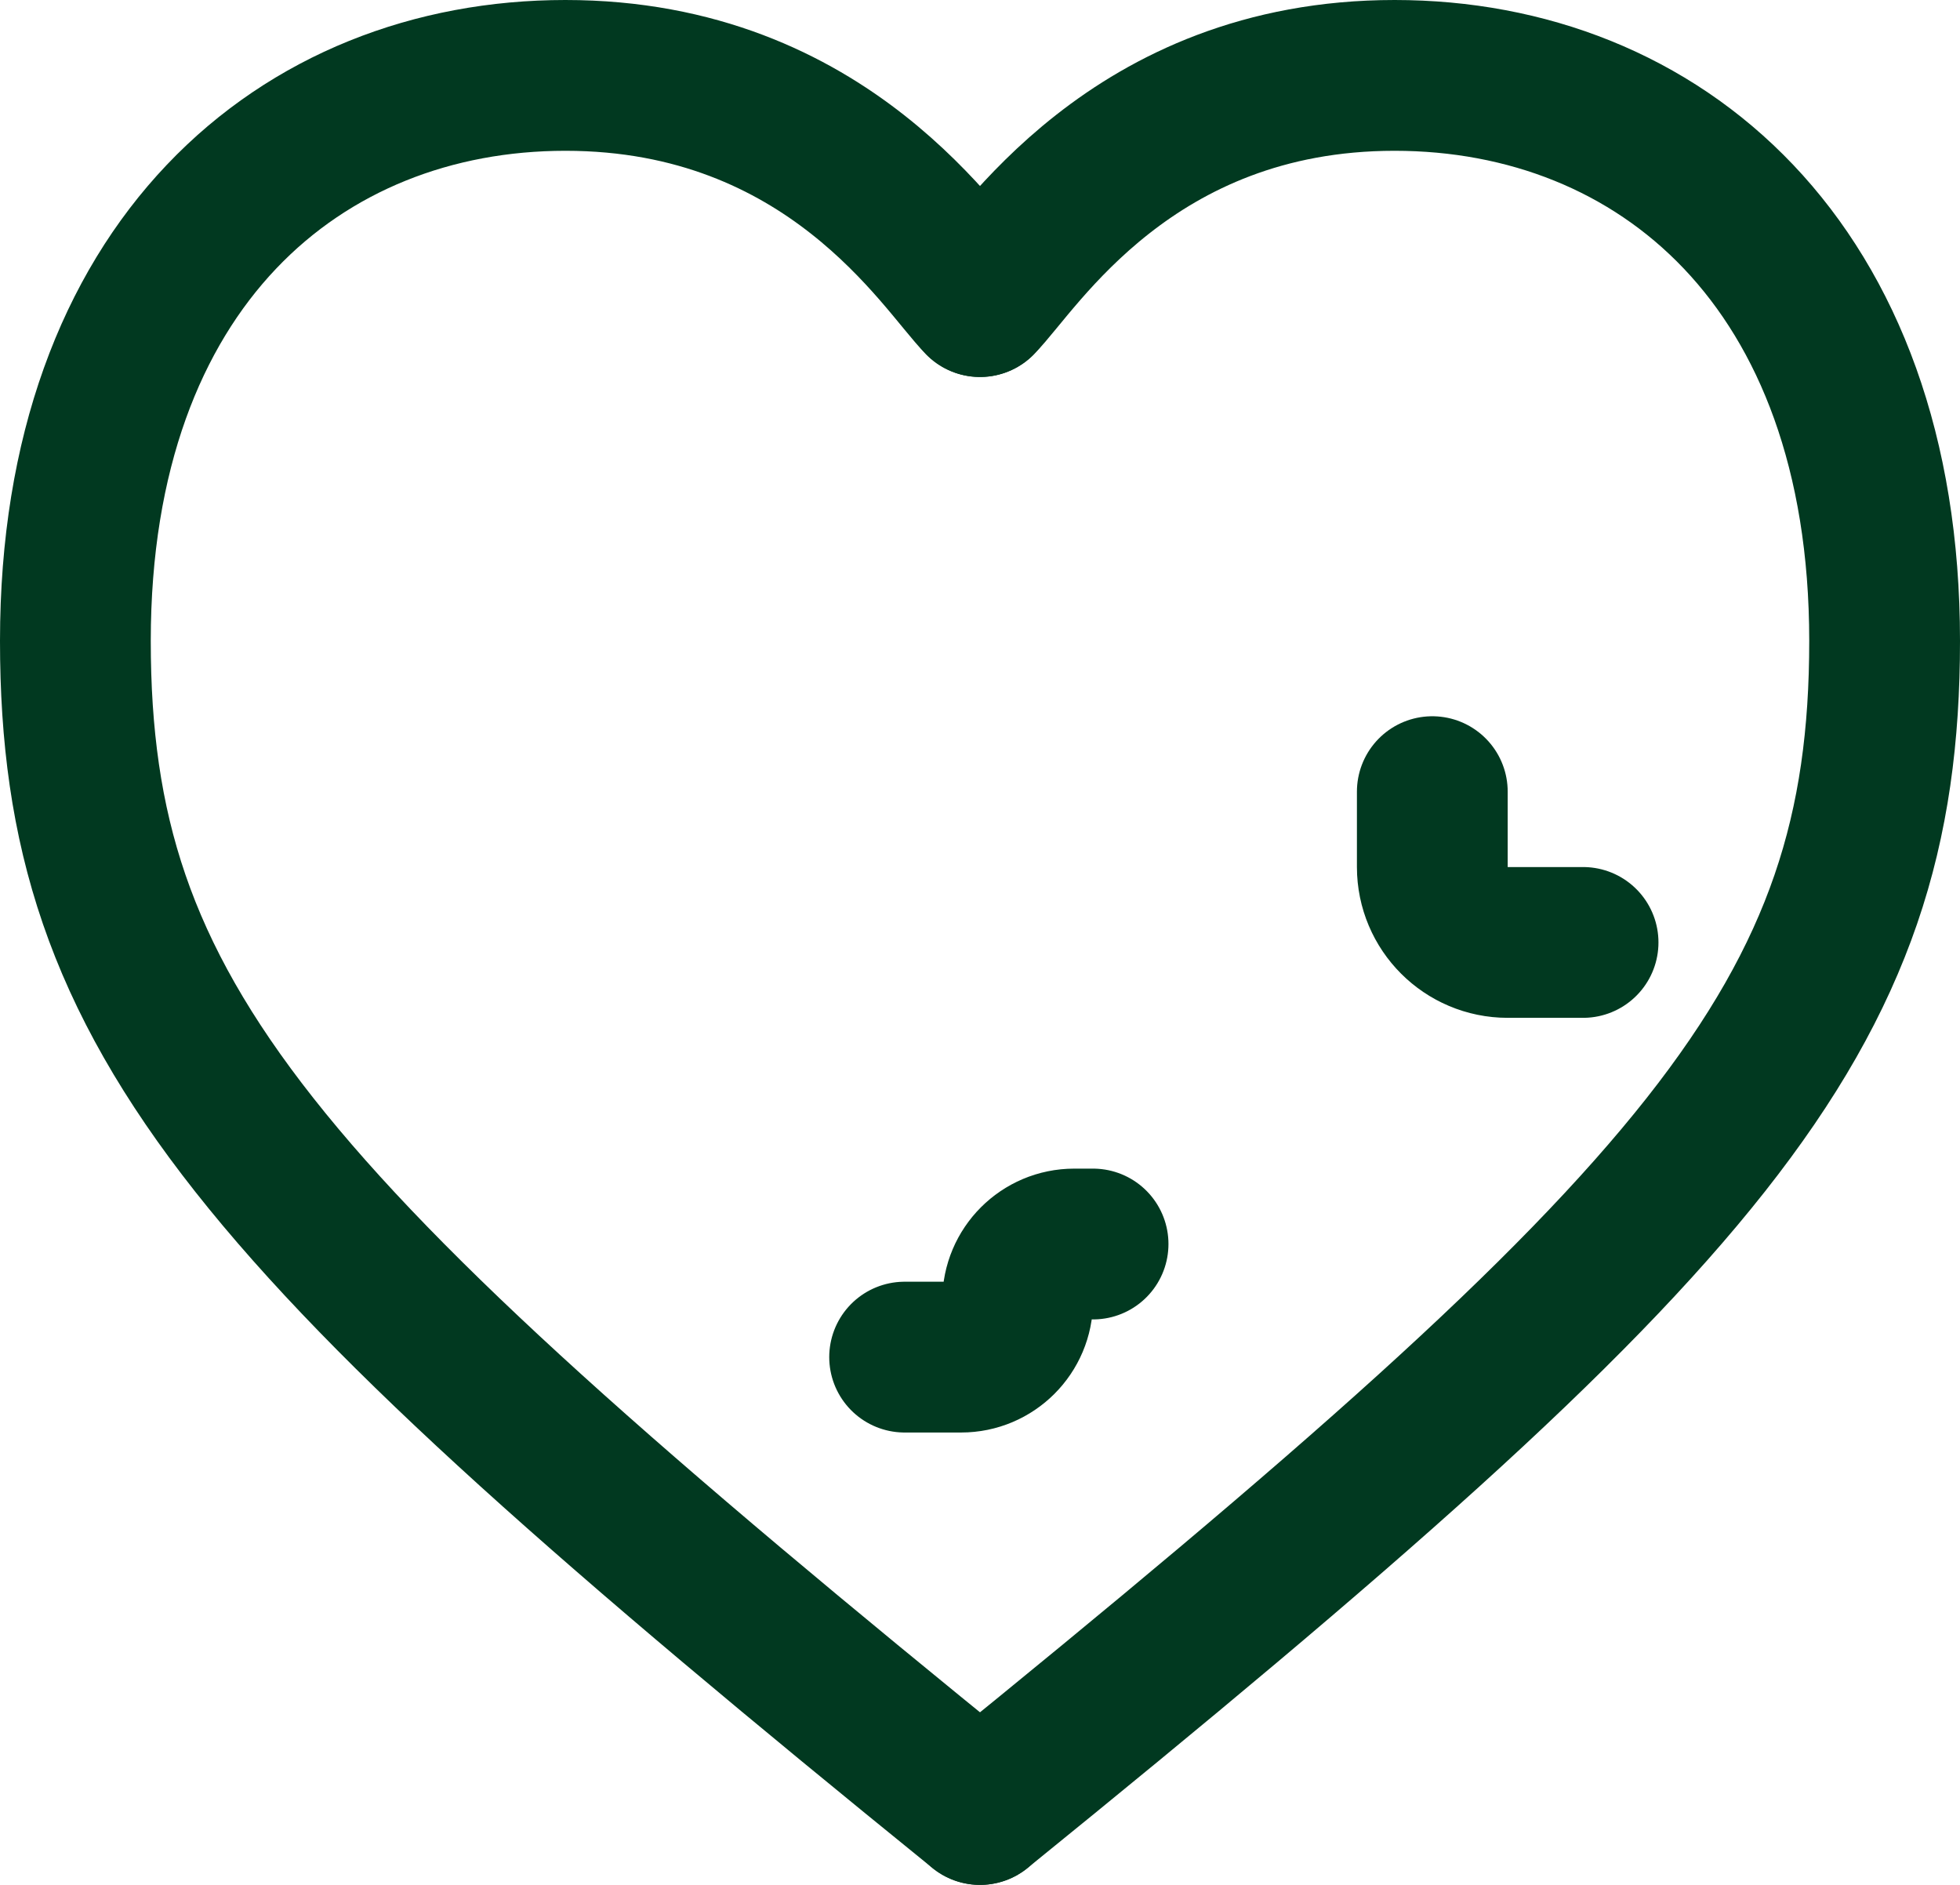
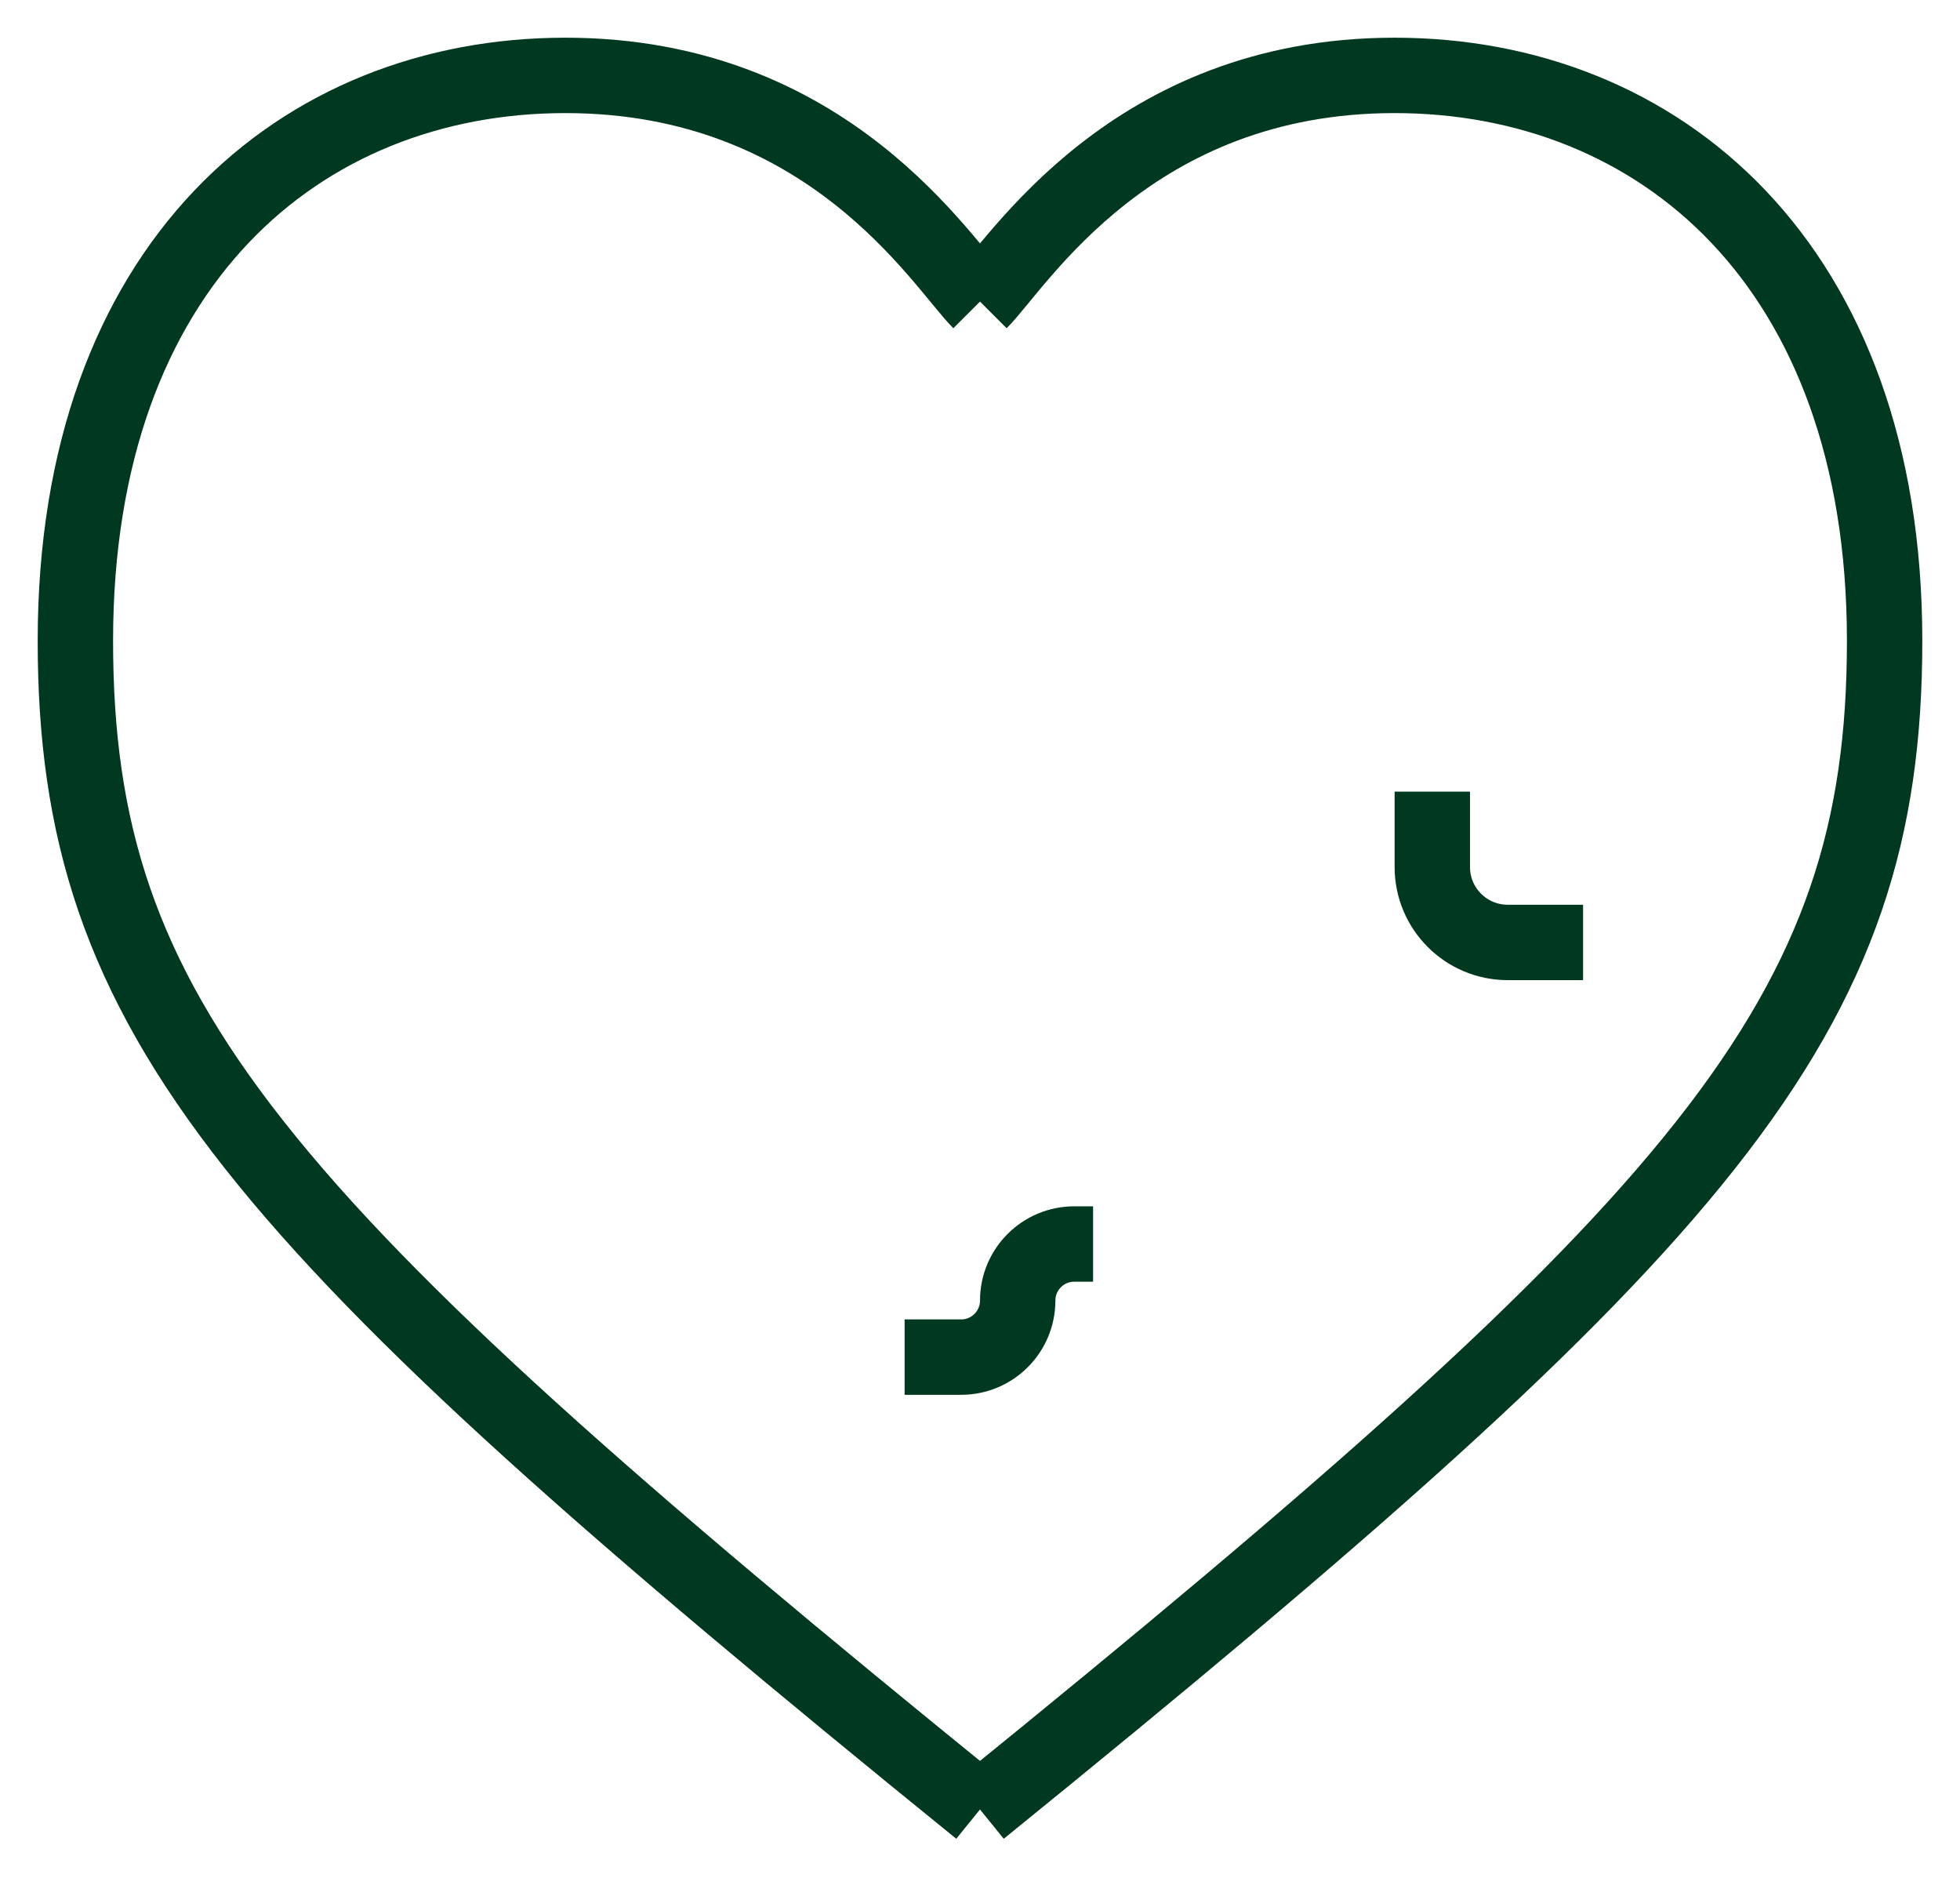
<svg xmlns="http://www.w3.org/2000/svg" width="26" height="25" viewBox="0 0 26 25" fill="none">
-   <path d="M19 10.5V11.5C19 12.052 19.448 12.5 20 12.5H21" stroke="#013920" stroke-width="2" stroke-linecap="round" />
-   <path d="M14.5 16.5H14.25C13.836 16.5 13.5 16.836 13.5 17.25C13.5 17.664 13.164 18 12.75 18H12" stroke="#013920" stroke-width="2" stroke-linecap="round" />
-   <path d="M13 24C22.673 16.158 25 13.5 25 8.5C25 3.5 22 1 18.5 1C15 1 13.5 3.5 13 4" stroke="#013920" stroke-width="2" stroke-linecap="round" />
-   <path d="M13 24C3.327 16.158 1 13.5 1 8.5C1 3.5 4 1 7.5 1C11 1 12.5 3.5 13 4" stroke="#013920" stroke-width="2" stroke-linecap="round" />
+   <path d="M19 10.5V11.5C19 12.052 19.448 12.5 20 12.5H21" stroke="#013920" strokeWidth="4" strokeLinecap="round" />
+   <path d="M14.5 16.5H14.25C13.836 16.5 13.5 16.836 13.5 17.25C13.5 17.664 13.164 18 12.75 18H12" stroke="#013920" strokeWidth="4" strokeLinecap="round" />
+   <path d="M13 24C22.673 16.158 25 13.5 25 8.5C25 3.5 22 1 18.5 1C15 1 13.5 3.5 13 4" stroke="#013920" strokeWidth="4" strokeLinecap="round" />
+   <path d="M13 24C3.327 16.158 1 13.5 1 8.5C1 3.5 4 1 7.5 1C11 1 12.5 3.5 13 4" stroke="#013920" strokeWidth="4" strokeLinecap="round" />
</svg>
